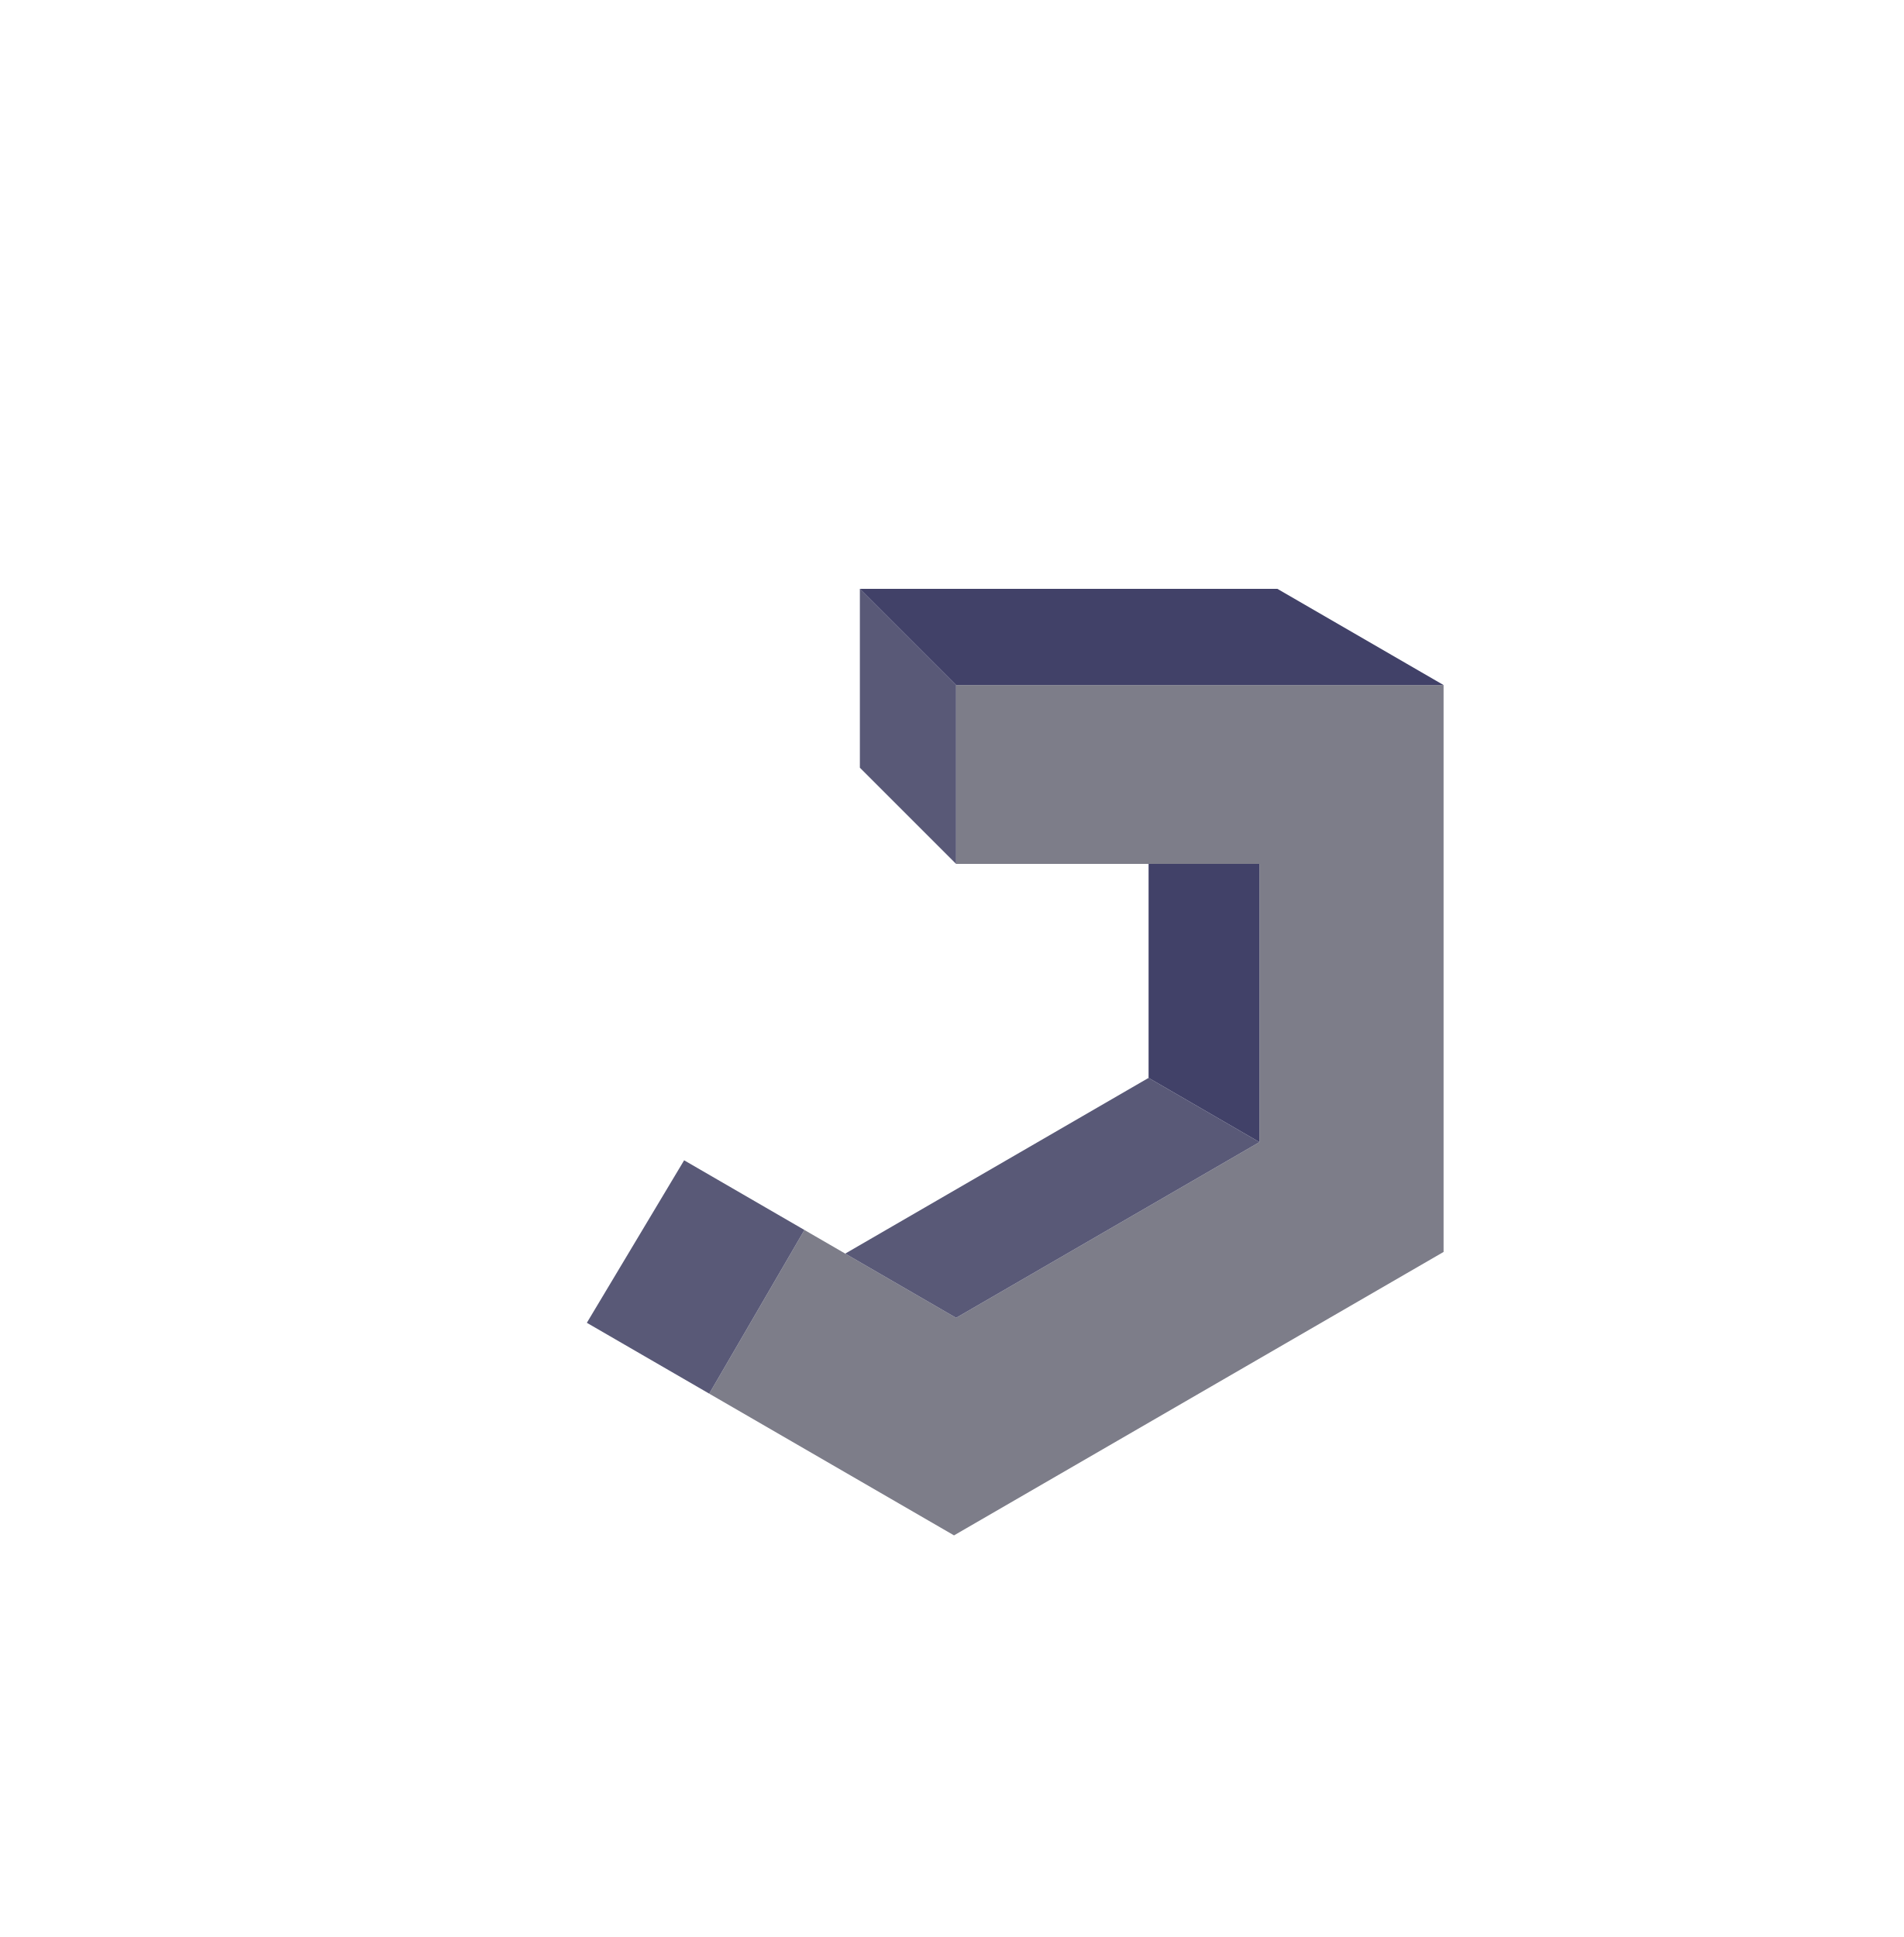
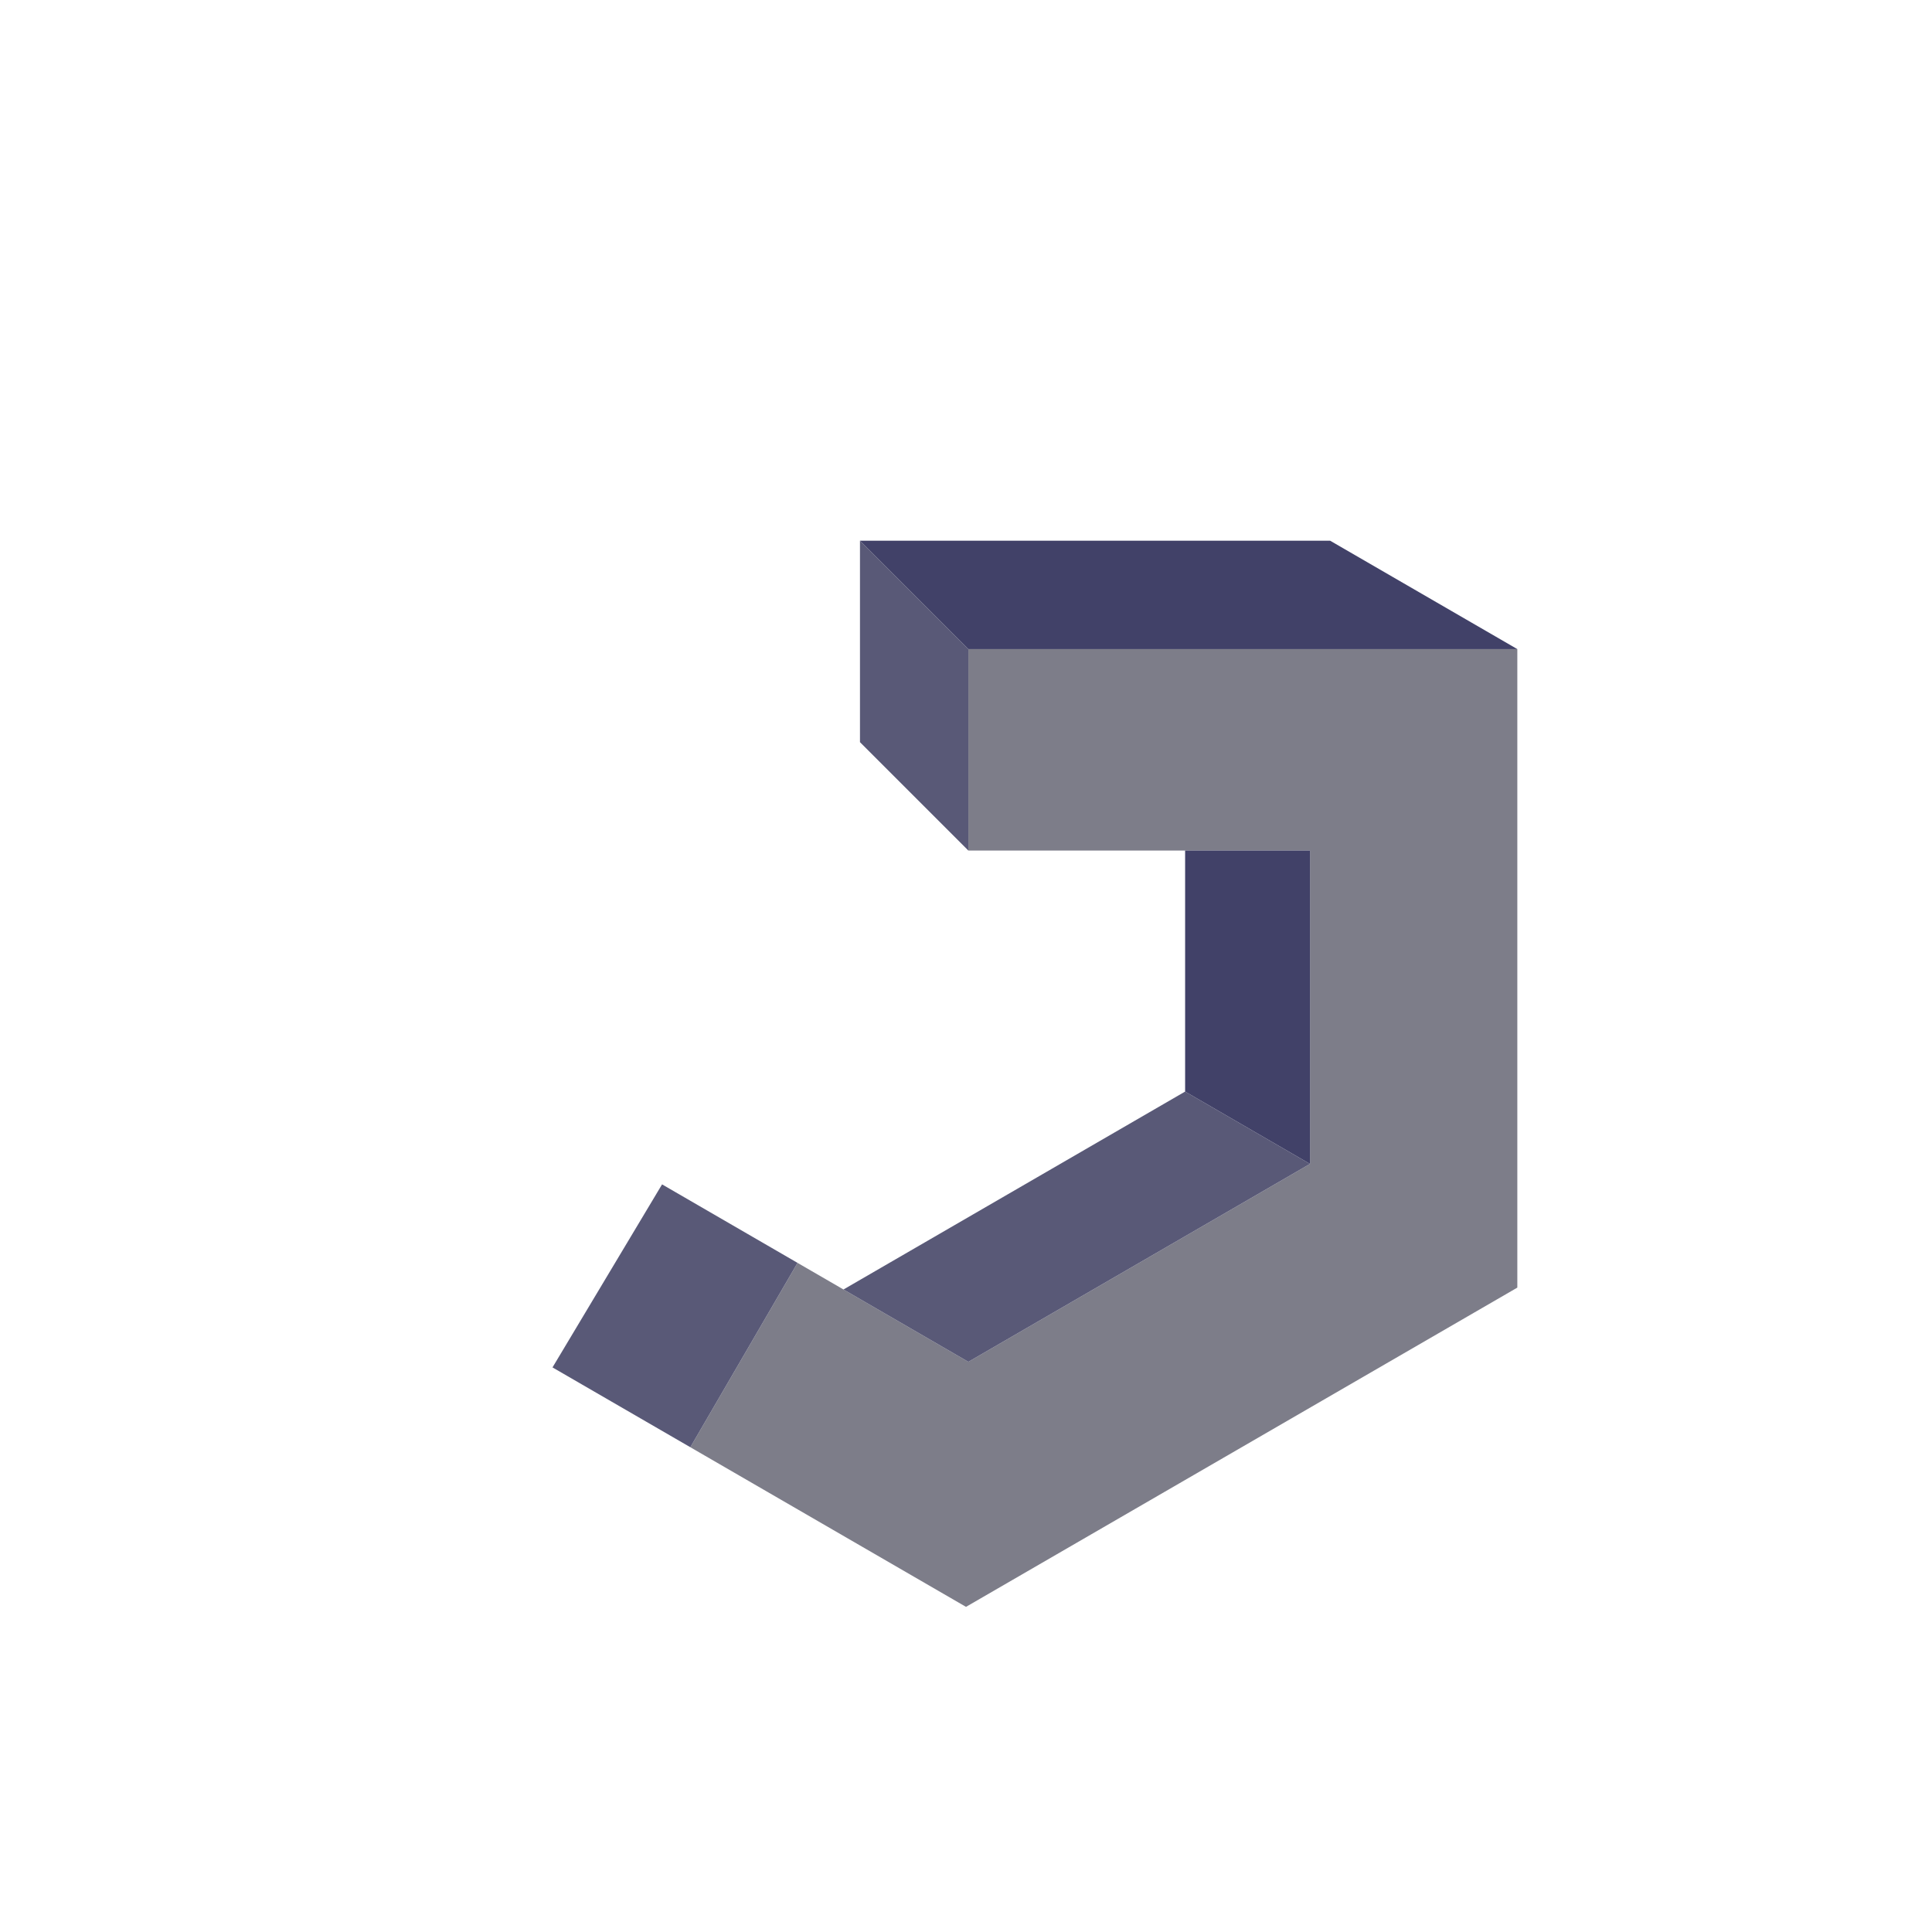
- <svg xmlns="http://www.w3.org/2000/svg" width="455" height="463" viewBox="0 0 455 463" fill="none">
-   <g id="inner">
-     <rect width="455" height="463" fill="none" />
-     <path d="M228 367L345 299.25V163.75H257.414H228.5V206.5H271.5H274.5H285H301V273L228.5 315L210.375 304.5L202 299.648L192.25 294L169.5 333.125L228 367Z" fill="#7D7D89" />
-     <path fill-rule="evenodd" clip-rule="evenodd" d="M228.5 163.75L205.5 140.75V183.5L228.5 206.5V163.75ZM301 273L228.5 315L210.375 304.5L202 299.648L274.5 257.648L301 273ZM140.25 316.188L169.5 333.125L192.25 294L163.5 277.345L140.25 316.188Z" fill="#595977" />
-     <path fill-rule="evenodd" clip-rule="evenodd" d="M274.5 206.5H285H301V273L274.5 257.648V206.5Z" fill="#414168" />
-     <path d="M257.414 163.75H345L305.28 140.75H205.5L228.5 163.75H257.414Z" fill="#414168" />
-   </g>
+ <svg xmlns="http://www.w3.org/2000/svg" width="260" height="260" viewBox="0 0 260 260" fill="none">
+   <path d="M130 216.244L204.195 173.281V87.354H148.653H130.317V114.463H157.585H159.488H166.146H176.293V156.634L130.317 183.268L118.823 176.61L113.512 173.533L107.329 169.951L92.902 194.762L130 216.244Z" fill="#7D7D89" />
+   <path fill-rule="evenodd" clip-rule="evenodd" d="M130.317 87.354L115.732 72.768V99.878L130.317 114.463V87.354ZM176.293 156.634L130.317 183.268L118.823 176.61L113.512 173.533L159.488 146.899L176.293 156.634ZM74.354 184.021L92.902 194.762L107.329 169.951L89.098 159.389L74.354 184.021Z" fill="#595977" />
+   <path fill-rule="evenodd" clip-rule="evenodd" d="M159.488 114.463H166.146H176.293V156.634L159.488 146.899V114.463Z" fill="#414168" />
+   <path d="M148.653 87.354H204.195L179.007 72.768H115.732L130.317 87.354H148.653Z" fill="#414168" />
</svg>
